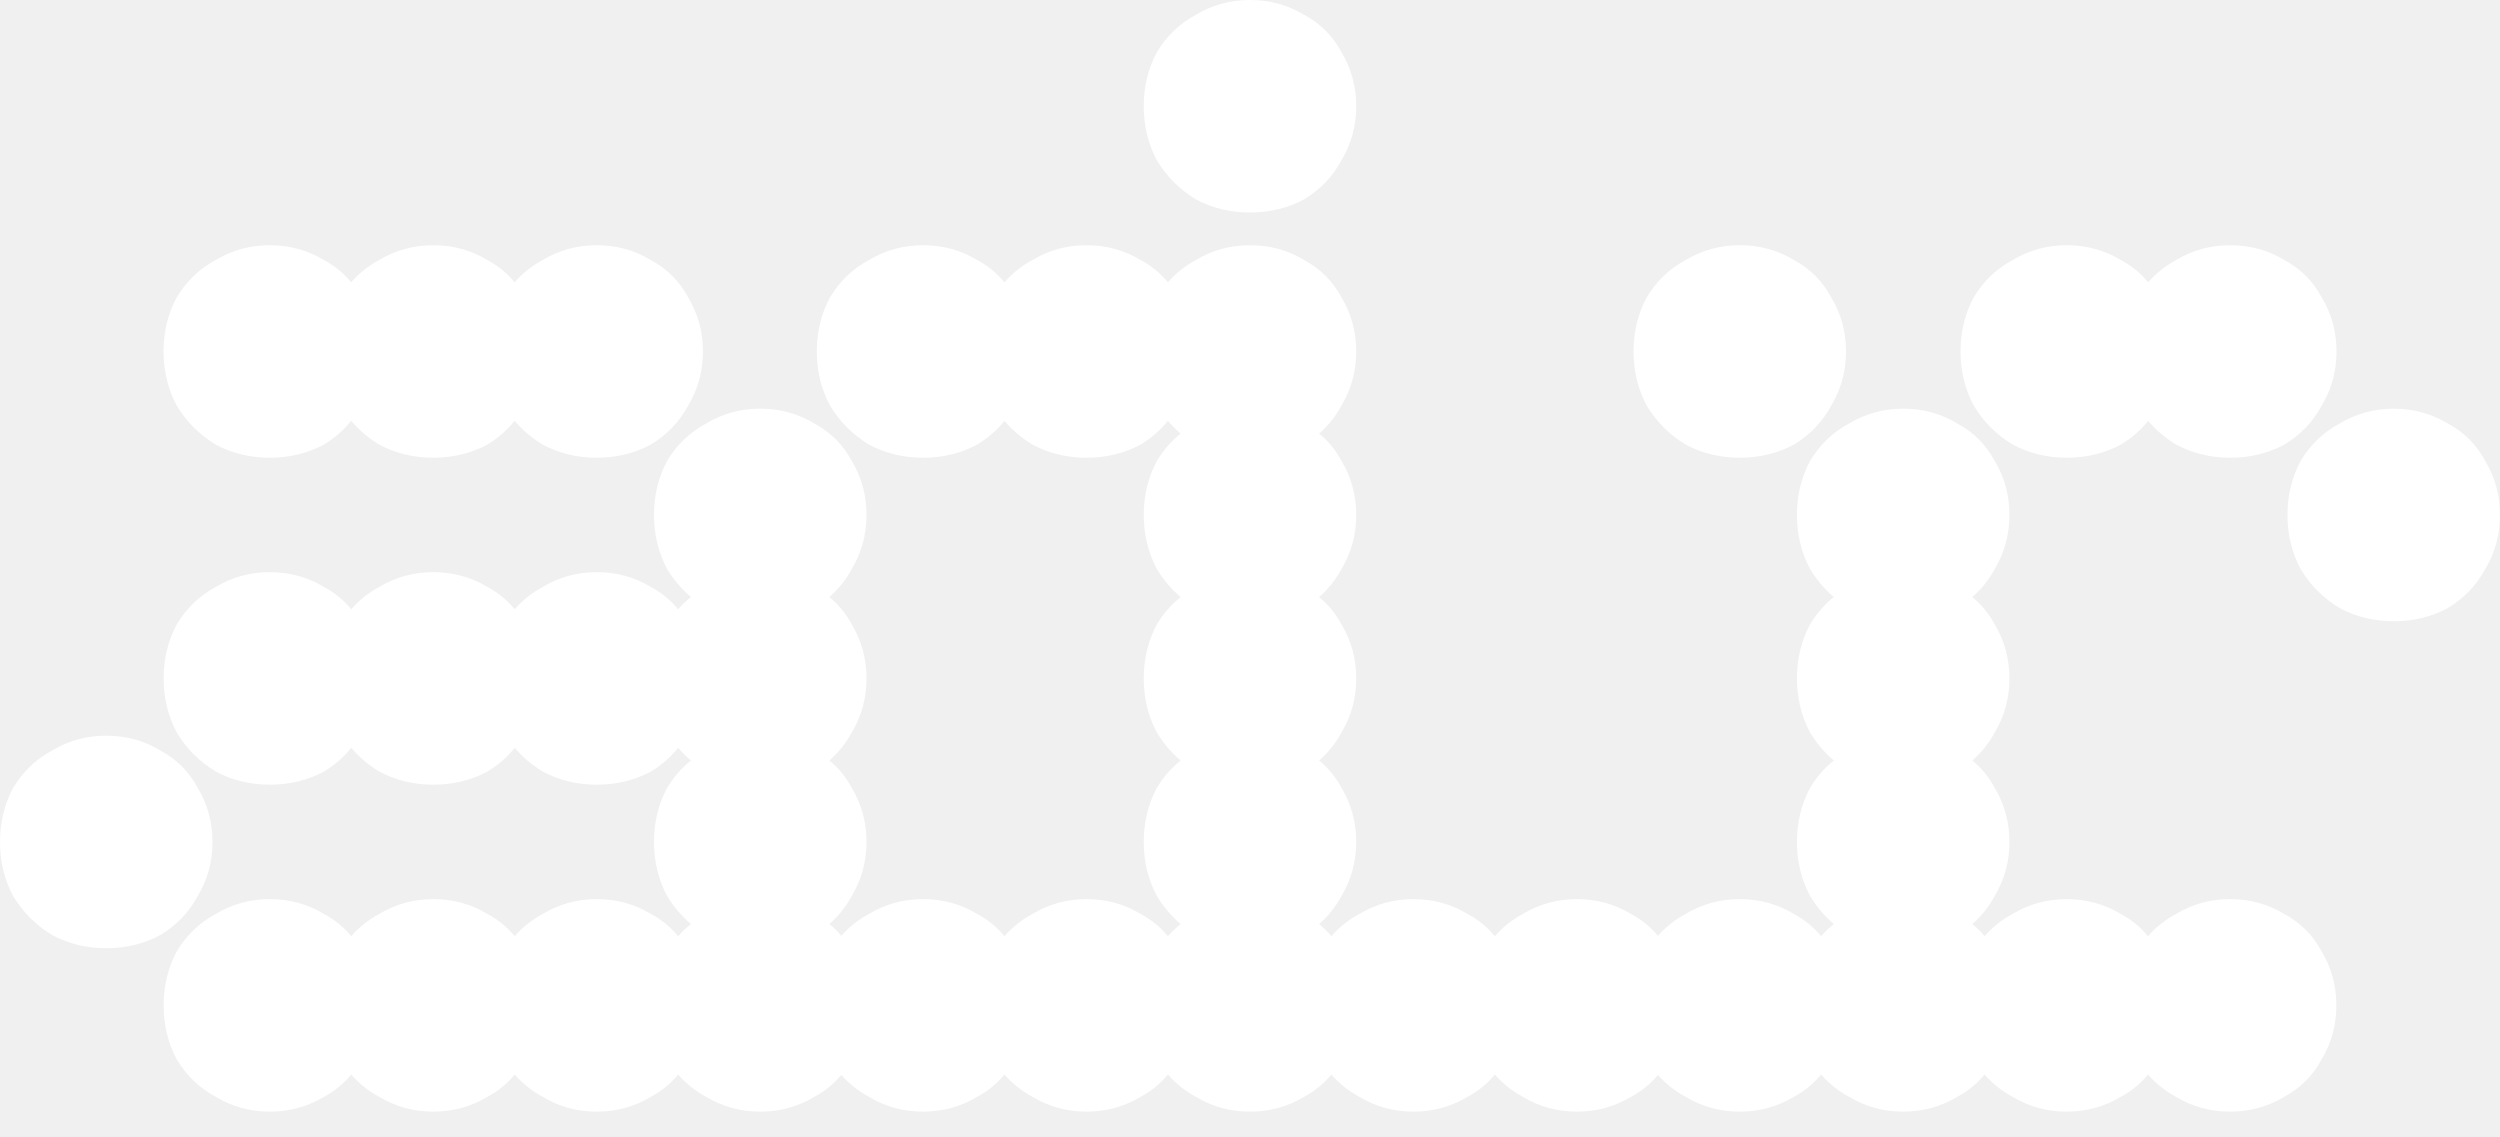
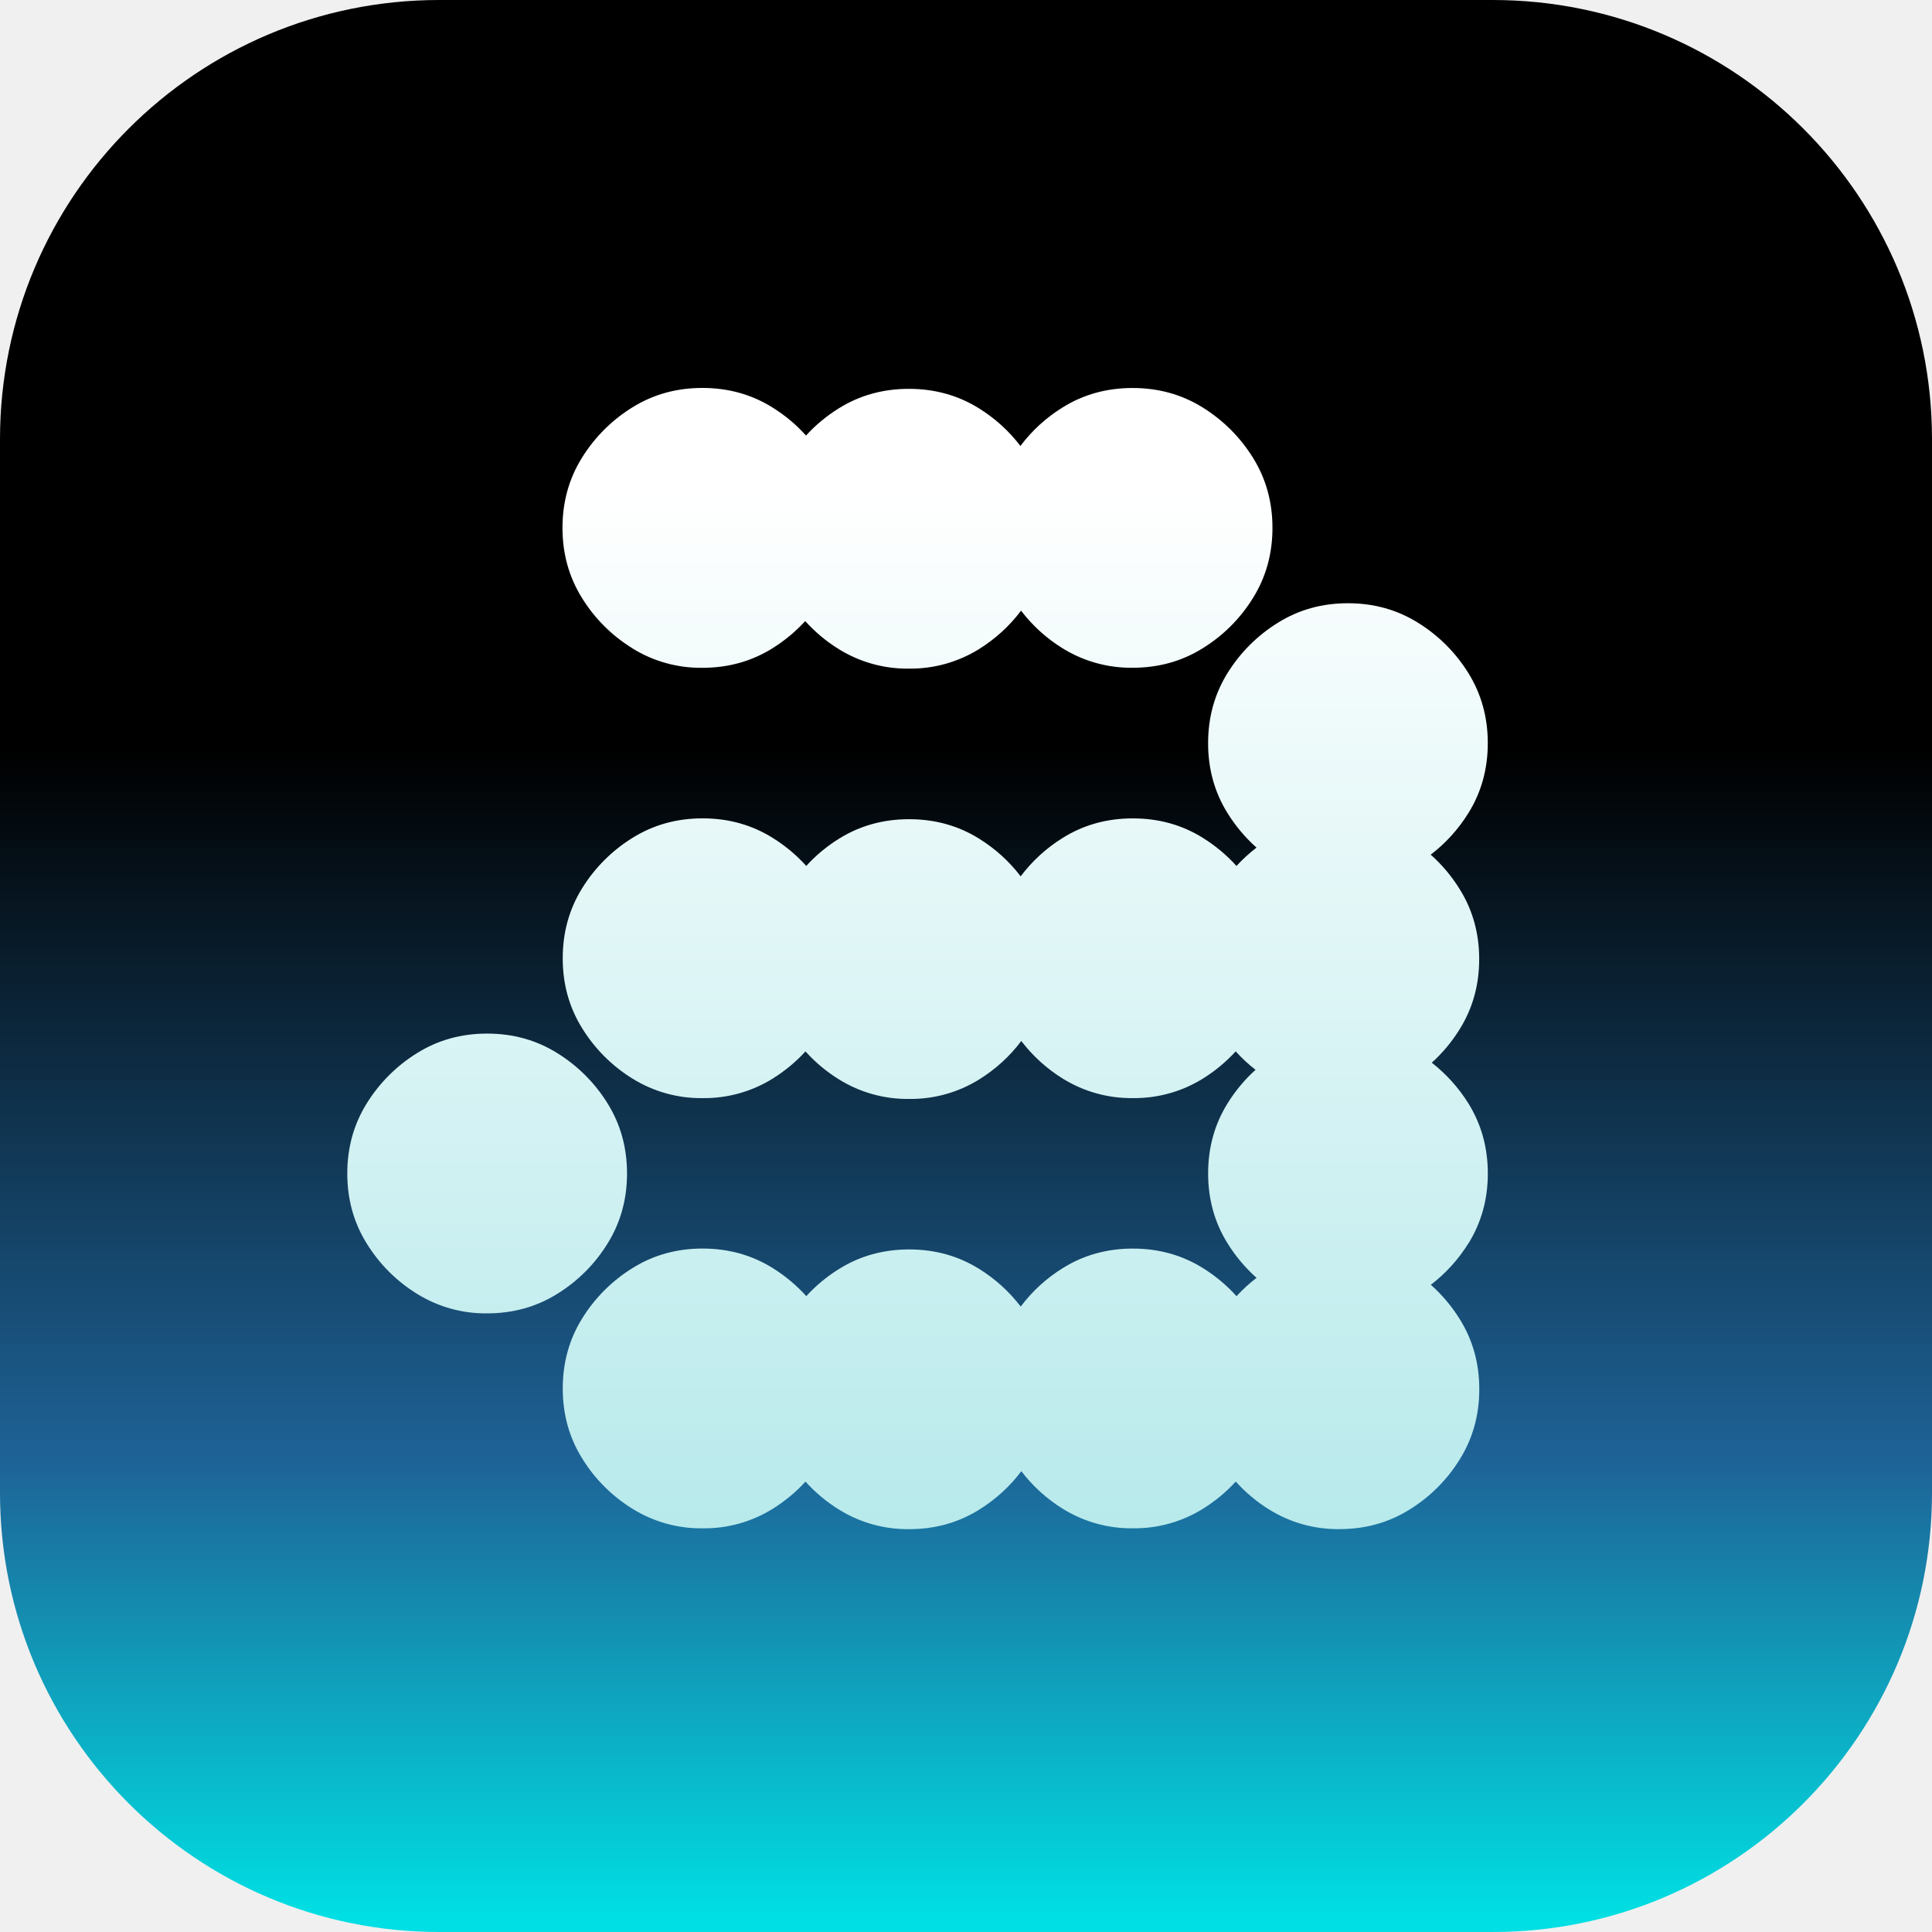
- <svg xmlns="http://www.w3.org/2000/svg" fill="none" height="40" viewBox="0 0 88 40" width="88">
-   <path clip-rule="evenodd" d="m44 8.632c.691 0 1.324.172 1.899.518.575.307 1.016.748 1.323 1.323.345.575.517 1.209.517 1.899 0 .69-.172 1.323-.517 1.898-.203.382-.468.711-.789.991.322.264.586.584.789.966.345.575.517 1.208.517 1.899 0 .691-.172 1.324-.517 1.899-.203.382-.468.711-.789.991.321.264.586.584.789.966.345.575.517 1.208.517 1.899 0 .691-.172 1.324-.517 1.899-.203.381-.468.71-.789.99.322.264.586.584.789.966.345.576.517 1.209.517 1.899 0 .69-.172 1.323-.517 1.899-.203.381-.468.711-.789.991.158.129.301.272.431.43.28-.321.61-.584.991-.787.575-.345 1.209-.519 1.899-.519.69 0 1.323.173 1.898.519.381.203.703.466.966.787.28-.321.61-.584.991-.787.575-.345 1.208-.518 1.898-.519.691 0 1.324.173 1.899.519.376.2.693.459.954.773.278-.315.604-.573.98-.773.576-.345 1.209-.519 1.899-.519s1.324.173 1.899.519c.381.203.702.466.965.787.137-.157.287-.301.448-.43-.33-.28-.609-.61-.838-.991-.307-.575-.461-1.208-.461-1.899 0-.691.154-1.324.461-1.899.229-.381.508-.703.838-.966-.329-.28-.609-.609-.838-.99-.307-.576-.461-1.209-.461-1.899 0-.69.154-1.323.461-1.899.229-.381.508-.703.838-.966-.33-.28-.609-.61-.838-.991-.307-.576-.461-1.209-.461-1.899 0-.69.154-1.323.461-1.899.345-.575.805-1.016 1.381-1.323.575-.345 1.209-.519 1.899-.519.69 0 1.323.173 1.898.519.576.307 1.017.748 1.324 1.323.345.575.517 1.208.517 1.899 0 .69-.172 1.324-.517 1.899-.203.381-.468.711-.789.991.321.263.586.585.789.966.345.575.517 1.208.517 1.899 0 .691-.172 1.324-.517 1.899-.203.381-.468.71-.789.99.322.264.586.584.789.966.345.576.517 1.209.517 1.899 0 .69-.172 1.323-.517 1.899-.203.381-.468.711-.789.991.158.129.301.272.431.43.28-.321.61-.584.991-.787.575-.345 1.208-.518 1.898-.519.691 0 1.324.173 1.899.519.381.203.702.466.965.787.28-.321.61-.584.991-.787.575-.345 1.209-.519 1.899-.519.691 0 1.324.173 1.899.519.575.307 1.016.748 1.323 1.323.345.575.517 1.208.518 1.898 0 .691-.172 1.324-.518 1.899-.307.575-.748 1.016-1.323 1.323-.576.345-1.209.519-1.899.519-.691 0-1.324-.173-1.899-.519-.381-.203-.711-.467-.991-.788-.263.321-.584.585-.965.788-.575.345-1.209.519-1.899.519-.69-0-1.323-.173-1.898-.519-.381-.203-.711-.467-.991-.788-.264.321-.585.585-.966.788-.575.345-1.208.518-1.898.519-.691 0-1.324-.173-1.899-.519-.381-.203-.711-.467-.991-.788-.263.321-.584.585-.965.788-.575.345-1.209.519-1.899.519s-1.324-.173-1.899-.519c-.376-.201-.702-.459-.98-.774-.261.315-.578.574-.954.774-.576.345-1.209.519-1.899.519-.69-0-1.323-.173-1.898-.519-.381-.203-.711-.467-.991-.788-.263.321-.584.585-.966.788-.575.345-1.208.518-1.898.519-.691 0-1.324-.173-1.899-.519-.381-.203-.711-.467-.991-.788-.263.321-.584.585-.965.788-.575.345-1.209.519-1.899.519s-1.324-.173-1.899-.519c-.381-.203-.711-.467-.991-.788-.263.321-.584.585-.965.788-.575.345-1.209.519-1.899.519-.69-0-1.323-.173-1.898-.519-.381-.203-.711-.467-.991-.788-.264.321-.585.585-.966.788-.575.345-1.208.518-1.898.519-.691 0-1.324-.173-1.899-.519-.376-.201-.703-.459-.981-.774-.261.315-.578.574-.953.774-.575.345-1.209.519-1.899.519-.691 0-1.324-.173-1.899-.519-.381-.203-.711-.467-.991-.788-.263.321-.584.585-.965.788-.575.345-1.209.519-1.899.519-.69-0-1.323-.173-1.898-.519-.381-.203-.711-.467-.991-.788-.264.321-.585.585-.966.788-.575.345-1.208.518-1.898.519-.691 0-1.324-.173-1.899-.519-.381-.203-.711-.467-.991-.788-.263.321-.585.585-.966.788-.575.345-1.208.518-1.898.519-.691 0-1.324-.173-1.899-.519-.575-.307-1.036-.748-1.381-1.323-.307-.576-.46-1.209-.46-1.899 0-.69.153-1.323.46-1.898.345-.575.806-1.016 1.381-1.323.575-.345 1.209-.519 1.899-.519.69 0 1.323.173 1.898.519.381.203.703.466.966.787.28-.321.61-.584.991-.787.575-.345 1.209-.519 1.899-.519.69 0 1.323.173 1.898.519.381.203.703.466.966.787.28-.321.61-.584.991-.787.575-.345 1.208-.518 1.898-.519.691 0 1.324.173 1.899.519.381.203.702.466.965.787.138-.158.287-.3.449-.43-.33-.28-.61-.61-.839-.991-.307-.575-.46-1.208-.46-1.899 0-.691.153-1.324.46-1.899.229-.381.509-.702.839-.966-.162-.138-.312-.286-.449-.448-.263.33-.584.61-.965.839-.575.307-1.209.46-1.899.46-.69 0-1.323-.153-1.898-.46-.381-.229-.711-.509-.991-.839-.263.33-.585.61-.966.839-.575.307-1.208.46-1.898.46-.691 0-1.324-.153-1.899-.46-.381-.229-.711-.509-.991-.839-.263.33-.585.61-.966.839-.575.307-1.208.46-1.898.46-.691 0-1.324-.153-1.899-.46-.575-.345-1.036-.805-1.381-1.381-.307-.576-.46-1.209-.46-1.899 0-.69.153-1.323.46-1.899.345-.575.805-1.017 1.381-1.324.575-.345 1.209-.518 1.899-.518.69 0 1.323.172 1.898.518.381.203.702.467.966.788.28-.321.61-.585.991-.788.575-.345 1.209-.518 1.899-.518.69 0 1.323.172 1.898.518.381.203.703.467.966.788.28-.321.61-.585.991-.788.575-.345 1.208-.517 1.898-.518.691 0 1.324.172 1.899.518.381.203.702.467.965.788.138-.158.287-.3.449-.43-.33-.28-.61-.61-.839-.991-.307-.576-.46-1.209-.46-1.899 0-.69.153-1.323.46-1.899.345-.575.806-1.016 1.381-1.323.575-.345 1.209-.519 1.899-.519.691 0 1.324.173 1.899.519.575.307 1.016.748 1.323 1.323.345.575.518 1.208.518 1.899 0 .691-.172 1.324-.518 1.899-.203.382-.468.711-.789.991.321.264.586.584.789.966.345.575.518 1.208.518 1.899 0 .691-.172 1.324-.518 1.899-.203.381-.468.71-.789.99.322.264.586.584.789.966.345.576.518 1.209.518 1.899 0 .69-.172 1.323-.518 1.899-.203.381-.468.711-.789.991.153.125.293.264.419.416.278-.315.605-.573.981-.773.576-.345 1.209-.519 1.899-.519.69 0 1.323.173 1.898.519.381.203.703.466.966.787.28-.321.61-.584.991-.787.575-.345 1.208-.518 1.898-.519.691 0 1.324.173 1.899.519.381.203.702.466.965.787.138-.158.287-.3.449-.43-.33-.28-.61-.61-.839-.991-.307-.575-.46-1.208-.46-1.899 0-.691.153-1.324.46-1.899.229-.381.509-.702.839-.966-.33-.28-.61-.609-.839-.99-.307-.576-.46-1.209-.46-1.899 0-.69.153-1.323.46-1.899.229-.381.509-.703.839-.966-.33-.28-.61-.61-.839-.991-.307-.576-.46-1.209-.46-1.899 0-.69.153-1.323.46-1.899.229-.381.509-.702.839-.966-.162-.138-.312-.287-.449-.449-.263.33-.584.611-.965.84-.575.307-1.209.46-1.899.46-.69 0-1.323-.153-1.898-.46-.381-.229-.711-.51-.991-.84-.264.33-.585.611-.966.84-.575.307-1.208.46-1.898.46-.691 0-1.324-.153-1.899-.46-.576-.345-1.036-.806-1.381-1.382-.307-.575-.461-1.208-.461-1.898 0-.691.154-1.324.461-1.899.345-.575.805-1.016 1.381-1.323.576-.345 1.209-.518 1.899-.518.69 0 1.323.172 1.898.518.381.203.703.466.966.787.28-.321.61-.584.991-.787.575-.345 1.208-.518 1.898-.518.691 0 1.324.172 1.899.518.381.203.702.466.965.787.28-.321.61-.584.991-.787.575-.345 1.209-.518 1.899-.518zm-40.26 17.264c.691 0 1.324.172 1.899.518.575.307 1.016.748 1.323 1.323.345.576.518 1.209.518 1.899-0.0.69-.172 1.323-.518 1.899-.307.575-.748 1.036-1.323 1.382-.575.307-1.209.46-1.899.46-.69-0-1.323-.153-1.898-.46-.575-.345-1.037-.806-1.382-1.382-.307-.575-.46-1.208-.46-1.899 0-.691.153-1.324.46-1.899.345-.575.806-1.016 1.382-1.323.575-.345 1.208-.518 1.898-.518zm80.52-11.51c.69 0 1.323.173 1.898.519.576.307 1.017.748 1.324 1.323.345.575.517 1.208.518 1.899 0 .69-.172 1.324-.518 1.899-.307.575-.749 1.036-1.324 1.381-.575.307-1.208.461-1.898.461-.691 0-1.324-.154-1.899-.461-.575-.345-1.036-.805-1.381-1.381-.307-.576-.461-1.209-.461-1.899 0-.69.154-1.323.461-1.899.345-.575.805-1.016 1.381-1.323.575-.345 1.209-.519 1.899-.519zm-63.256-5.754c.691 0 1.324.172 1.899.518.575.307 1.016.748 1.323 1.323.345.575.518 1.209.518 1.899 0 .69-.173 1.323-.518 1.898-.307.576-.748 1.037-1.323 1.382-.575.307-1.209.46-1.899.46-.69 0-1.323-.153-1.898-.46-.381-.229-.711-.51-.991-.84-.264.33-.585.611-.966.84-.575.307-1.208.46-1.898.46-.691 0-1.324-.153-1.899-.46-.381-.229-.711-.51-.991-.84-.263.33-.585.611-.966.84-.575.307-1.208.46-1.898.46-.691 0-1.324-.153-1.899-.46-.575-.345-1.036-.806-1.381-1.382-.307-.575-.46-1.208-.46-1.898 0-.691.153-1.324.46-1.899.345-.575.806-1.016 1.381-1.323.575-.345 1.209-.518 1.899-.518.69 0 1.323.172 1.898.518.381.203.703.466.966.787.28-.321.61-.584.991-.787.575-.345 1.209-.518 1.899-.518.69 0 1.323.172 1.898.518.381.203.703.466.966.787.28-.321.61-.584.991-.787.575-.345 1.208-.518 1.898-.518zm40.237 0c.691 0 1.324.172 1.899.518.575.307 1.016.748 1.323 1.323.345.575.517 1.209.517 1.899 0 .69-.172 1.323-.517 1.898-.307.575-.748 1.037-1.323 1.382-.575.307-1.209.46-1.899.46s-1.324-.153-1.899-.46c-.575-.345-1.036-.806-1.381-1.382-.307-.575-.46-1.208-.46-1.898 0-.691.153-1.324.46-1.899.345-.575.806-1.016 1.381-1.323.576-.345 1.209-.518 1.899-.518zm17.264 0c.691 0 1.324.172 1.899.518.575.307 1.016.748 1.323 1.323.345.575.518 1.209.518 1.899 0 .69-.172 1.323-.518 1.898-.307.575-.748 1.037-1.323 1.382-.576.307-1.209.46-1.899.46-.691 0-1.324-.153-1.899-.46-.382-.229-.711-.51-.991-.84-.263.33-.584.611-.965.84-.575.307-1.209.46-1.899.46-.69 0-1.323-.153-1.898-.46-.576-.345-1.037-.806-1.382-1.382-.307-.575-.46-1.208-.46-1.898 0-.691.153-1.324.46-1.899.345-.576.806-1.016 1.382-1.323.575-.345 1.208-.518 1.898-.518.691 0 1.324.172 1.899.518.381.203.702.466.965.787.28-.321.61-.584.991-.787.575-.345 1.209-.518 1.899-.518zm-34.505-8.632c.691 0 1.324.172 1.899.518.575.307 1.016.748 1.323 1.323.345.575.517 1.209.517 1.899 0 .69-.172 1.323-.517 1.898-.307.575-.748 1.037-1.323 1.382-.575.307-1.209.46-1.899.46-.691 0-1.324-.153-1.899-.46-.575-.345-1.036-.806-1.381-1.382-.307-.575-.46-1.208-.46-1.898 0-.691.153-1.324.46-1.899.345-.575.806-1.016 1.381-1.323.575-.345 1.209-.518 1.899-.518z" fill="#fff" fill-rule="evenodd" />
+ <svg xmlns="http://www.w3.org/2000/svg" width="64" height="64" fill="none" viewBox="0 0 64 64">
+   <defs>
+     <linearGradient id="air_svg__a" x1="32" x2="32" y1="63.484" y2=".169" gradientUnits="userSpaceOnUse">
+       <stop stop-color="#00DFE3" />
+       <stop offset=".24" stop-color="#1E6296" />
+       <stop offset=".61" />
+     </linearGradient>
+     <linearGradient id="air_svg__b" x1="33.958" x2="33.958" y1="57.994" y2="16.229" gradientUnits="userSpaceOnUse">
+       <stop stop-color="#A8E5E7" />
+       <stop offset="1" stop-color="#fff" />
+     </linearGradient>
+     <linearGradient id="air_svg__c" x1="33.958" x2="33.958" y1="57.994" y2="16.229" gradientUnits="userSpaceOnUse">
+       <stop stop-color="#A8E5E7" />
+       <stop offset="1" stop-color="#fff" />
+     </linearGradient>
+     <linearGradient id="air_svg__d" x1="33.958" x2="33.958" y1="57.994" y2="16.229" gradientUnits="userSpaceOnUse">
+       <stop stop-color="#A8E5E7" />
+       <stop offset="1" stop-color="#fff" />
+     </linearGradient>
+   </defs>
+   <path fill="url(#air_svg__a)" d="M14.55 0h34.9A14.55 14.55 0 0 1 64 14.55v34.9A14.55 14.55 0 0 1 49.45 64h-34.9A14.55 14.55 0 0 1 0 49.45v-34.9A14.55 14.55 0 0 1 14.55 0" />
+   <path fill="url(#air_svg__b)" d="M44.651 19.983q1.283 0 2.317.643a5.15 5.15 0 0 1 1.676 1.674q.641 1.035.641 2.317 0 1.284-.641 2.315-.505.812-1.25 1.38.558.495.962 1.145Q49 30.49 49 31.773q0 1.282-.643 2.316-.39.63-.928 1.114a5.2 5.2 0 0 1 1.216 1.353q.641 1.035.641 2.317 0 1.28-.638 2.31v-.003q-.506.812-1.25 1.38.557.495.962 1.144.644 1.034.643 2.316 0 1.283-.643 2.317a5.1 5.1 0 0 1-1.674 1.674q-1.035.644-2.317.643a4.3 4.3 0 0 1-2.316-.643 5.1 5.1 0 0 1-1.117-.932q-.477.521-1.092.905a4.3 4.3 0 0 1-2.317.643 4.3 4.3 0 0 1-2.315-.643 5.1 5.1 0 0 1-1.379-1.249q-.575.764-1.4 1.277-1.035.644-2.317.643a4.3 4.3 0 0 1-2.315-.643 5.1 5.1 0 0 1-1.118-.932q-.476.521-1.091.905a4.3 4.3 0 0 1-2.317.643 4.3 4.3 0 0 1-2.316-.643 5.1 5.1 0 0 1-1.675-1.675q-.643-1.032-.642-2.316 0-1.283.642-2.317a5.14 5.14 0 0 1 1.675-1.674q1.033-.644 2.316-.643 1.283 0 2.317.643.63.393 1.117.933.476-.521 1.092-.904 1.032-.642 2.315-.643 1.283 0 2.317.643.81.505 1.379 1.25a5.1 5.1 0 0 1 1.4-1.278q1.032-.643 2.315-.643t2.317.643a5.2 5.2 0 0 1 1.118.934q.303-.332.663-.608a5.2 5.2 0 0 1-.962-1.145q-.643-1.032-.642-2.316 0-1.283.642-2.317.392-.63.929-1.113a5 5 0 0 1-.658-.611 5.2 5.2 0 0 1-1.091.905 4.3 4.3 0 0 1-2.317.643 4.3 4.3 0 0 1-2.316-.643 5.1 5.1 0 0 1-1.378-1.249q-.575.764-1.4 1.277a4.3 4.3 0 0 1-2.317.643 4.3 4.3 0 0 1-2.316-.643 5.1 5.1 0 0 1-1.117-.932q-.477.522-1.092.905a4.3 4.3 0 0 1-2.316.643 4.3 4.3 0 0 1-2.316-.643 5.1 5.1 0 0 1-1.675-1.675q-.643-1.032-.642-2.316 0-1.283.642-2.317a5.14 5.14 0 0 1 1.675-1.674q1.034-.643 2.316-.643t2.316.643q.632.393 1.118.933a5.1 5.1 0 0 1 1.09-.905q1.033-.643 2.317-.643 1.283 0 2.317.643.81.505 1.379 1.25a5.1 5.1 0 0 1 1.399-1.277c.687-.429 1.462-.643 2.316-.643q1.283 0 2.317.643.63.393 1.117.933.304-.332.664-.608a5.2 5.2 0 0 1-.963-1.146q-.642-1.032-.641-2.315 0-1.283.641-2.317a5.15 5.15 0 0 1 1.676-1.674q1.031-.643 2.315-.643" />
+   <path fill="url(#air_svg__c)" d="M16.138 34.239q1.283 0 2.316.643a5.14 5.14 0 0 1 1.675 1.674q.643 1.035.642 2.317 0 1.283-.642 2.316a5.1 5.1 0 0 1-1.675 1.675q-1.033.643-2.316.643a4.3 4.3 0 0 1-2.317-.643 5.1 5.1 0 0 1-1.675-1.675q-.642-1.032-.642-2.316t.642-2.317a5.14 5.14 0 0 1 1.675-1.674q1.033-.644 2.317-.643" />
+   <path fill="url(#air_svg__d)" d="M23.267 12.851q1.283 0 2.316.643.632.393 1.117.934.476-.522 1.092-.905 1.032-.642 2.315-.642t2.317.642q.81.505 1.379 1.25a5.1 5.1 0 0 1 1.4-1.278c.687-.429 1.462-.642 2.316-.642q1.283 0 2.316.642a5.15 5.15 0 0 1 1.676 1.676q.641 1.032.641 2.315t-.641 2.316a5.1 5.1 0 0 1-1.676 1.676q-1.032.643-2.315.642a4.3 4.3 0 0 1-2.317-.642 5.1 5.1 0 0 1-1.379-1.249q-.575.764-1.4 1.278a4.3 4.3 0 0 1-2.317.642 4.3 4.3 0 0 1-2.315-.642 5.1 5.1 0 0 1-1.118-.933q-.476.521-1.091.905-1.033.643-2.316.643a4.3 4.3 0 0 1-2.317-.643v-.003a5.1 5.1 0 0 1-1.675-1.674q-.642-1.033-.642-2.317 0-1.283.642-2.316a5.14 5.14 0 0 1 1.675-1.675q1.033-.643 2.317-.643" />
</svg>
